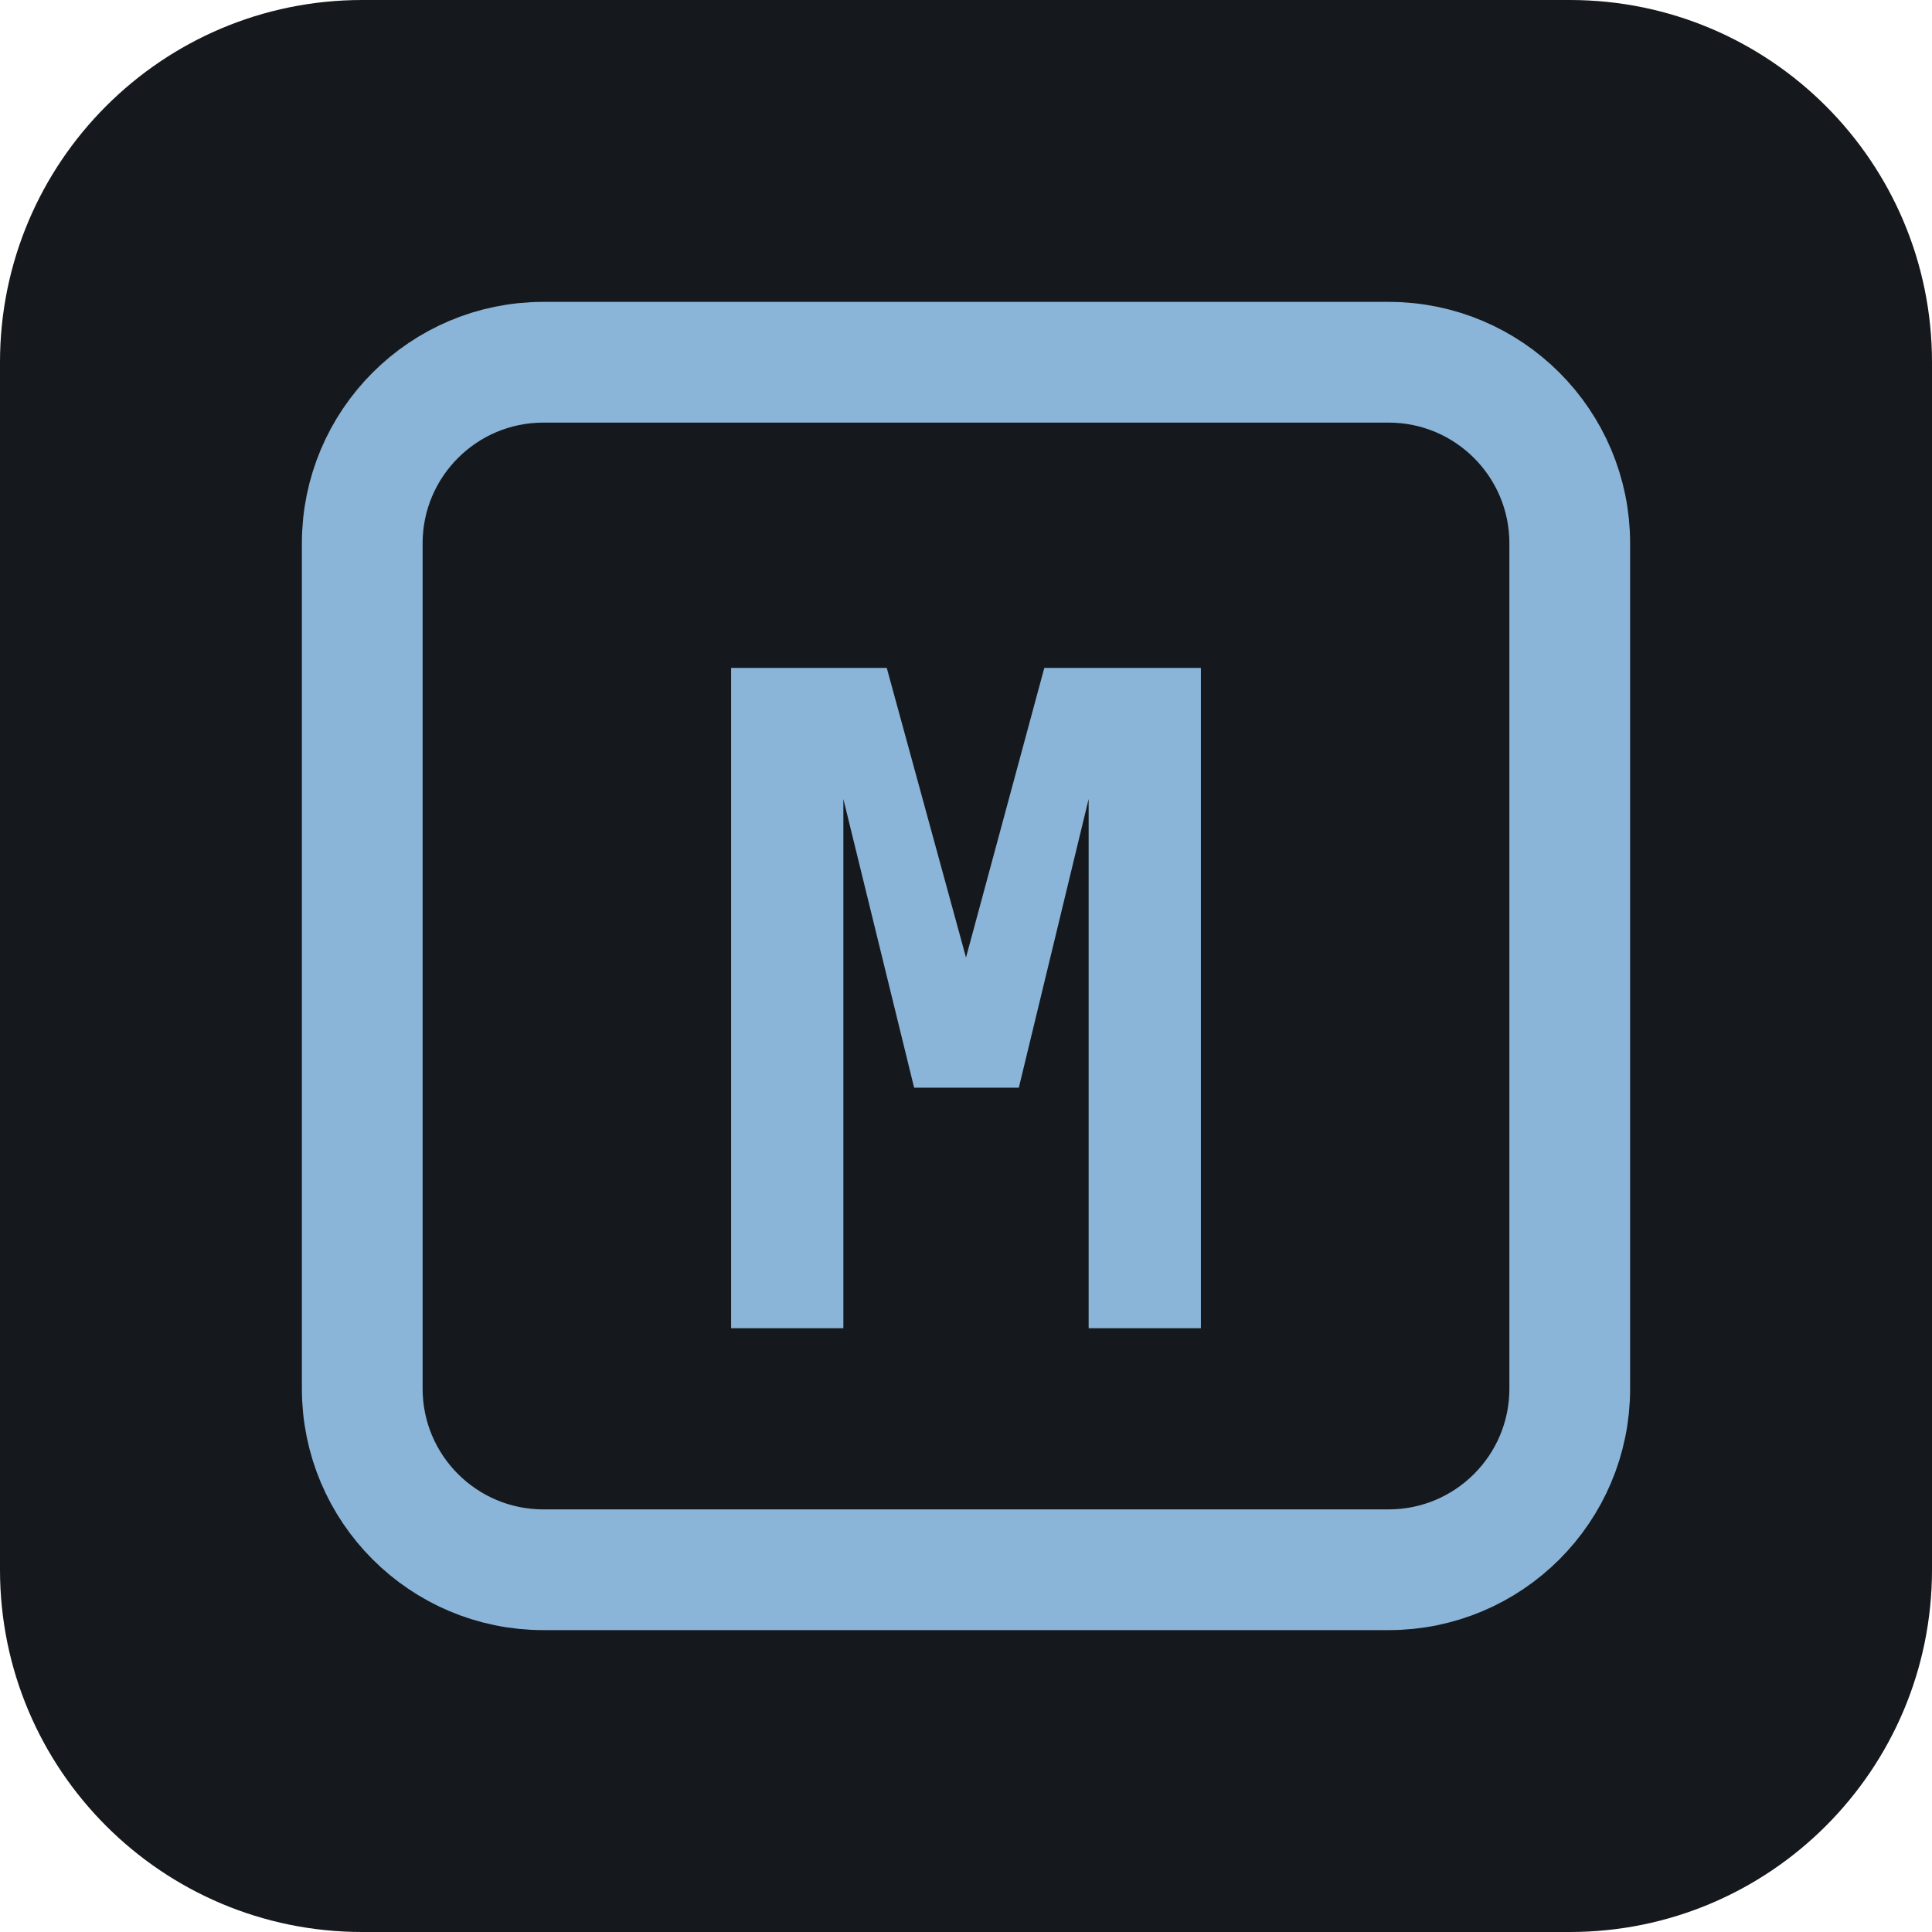
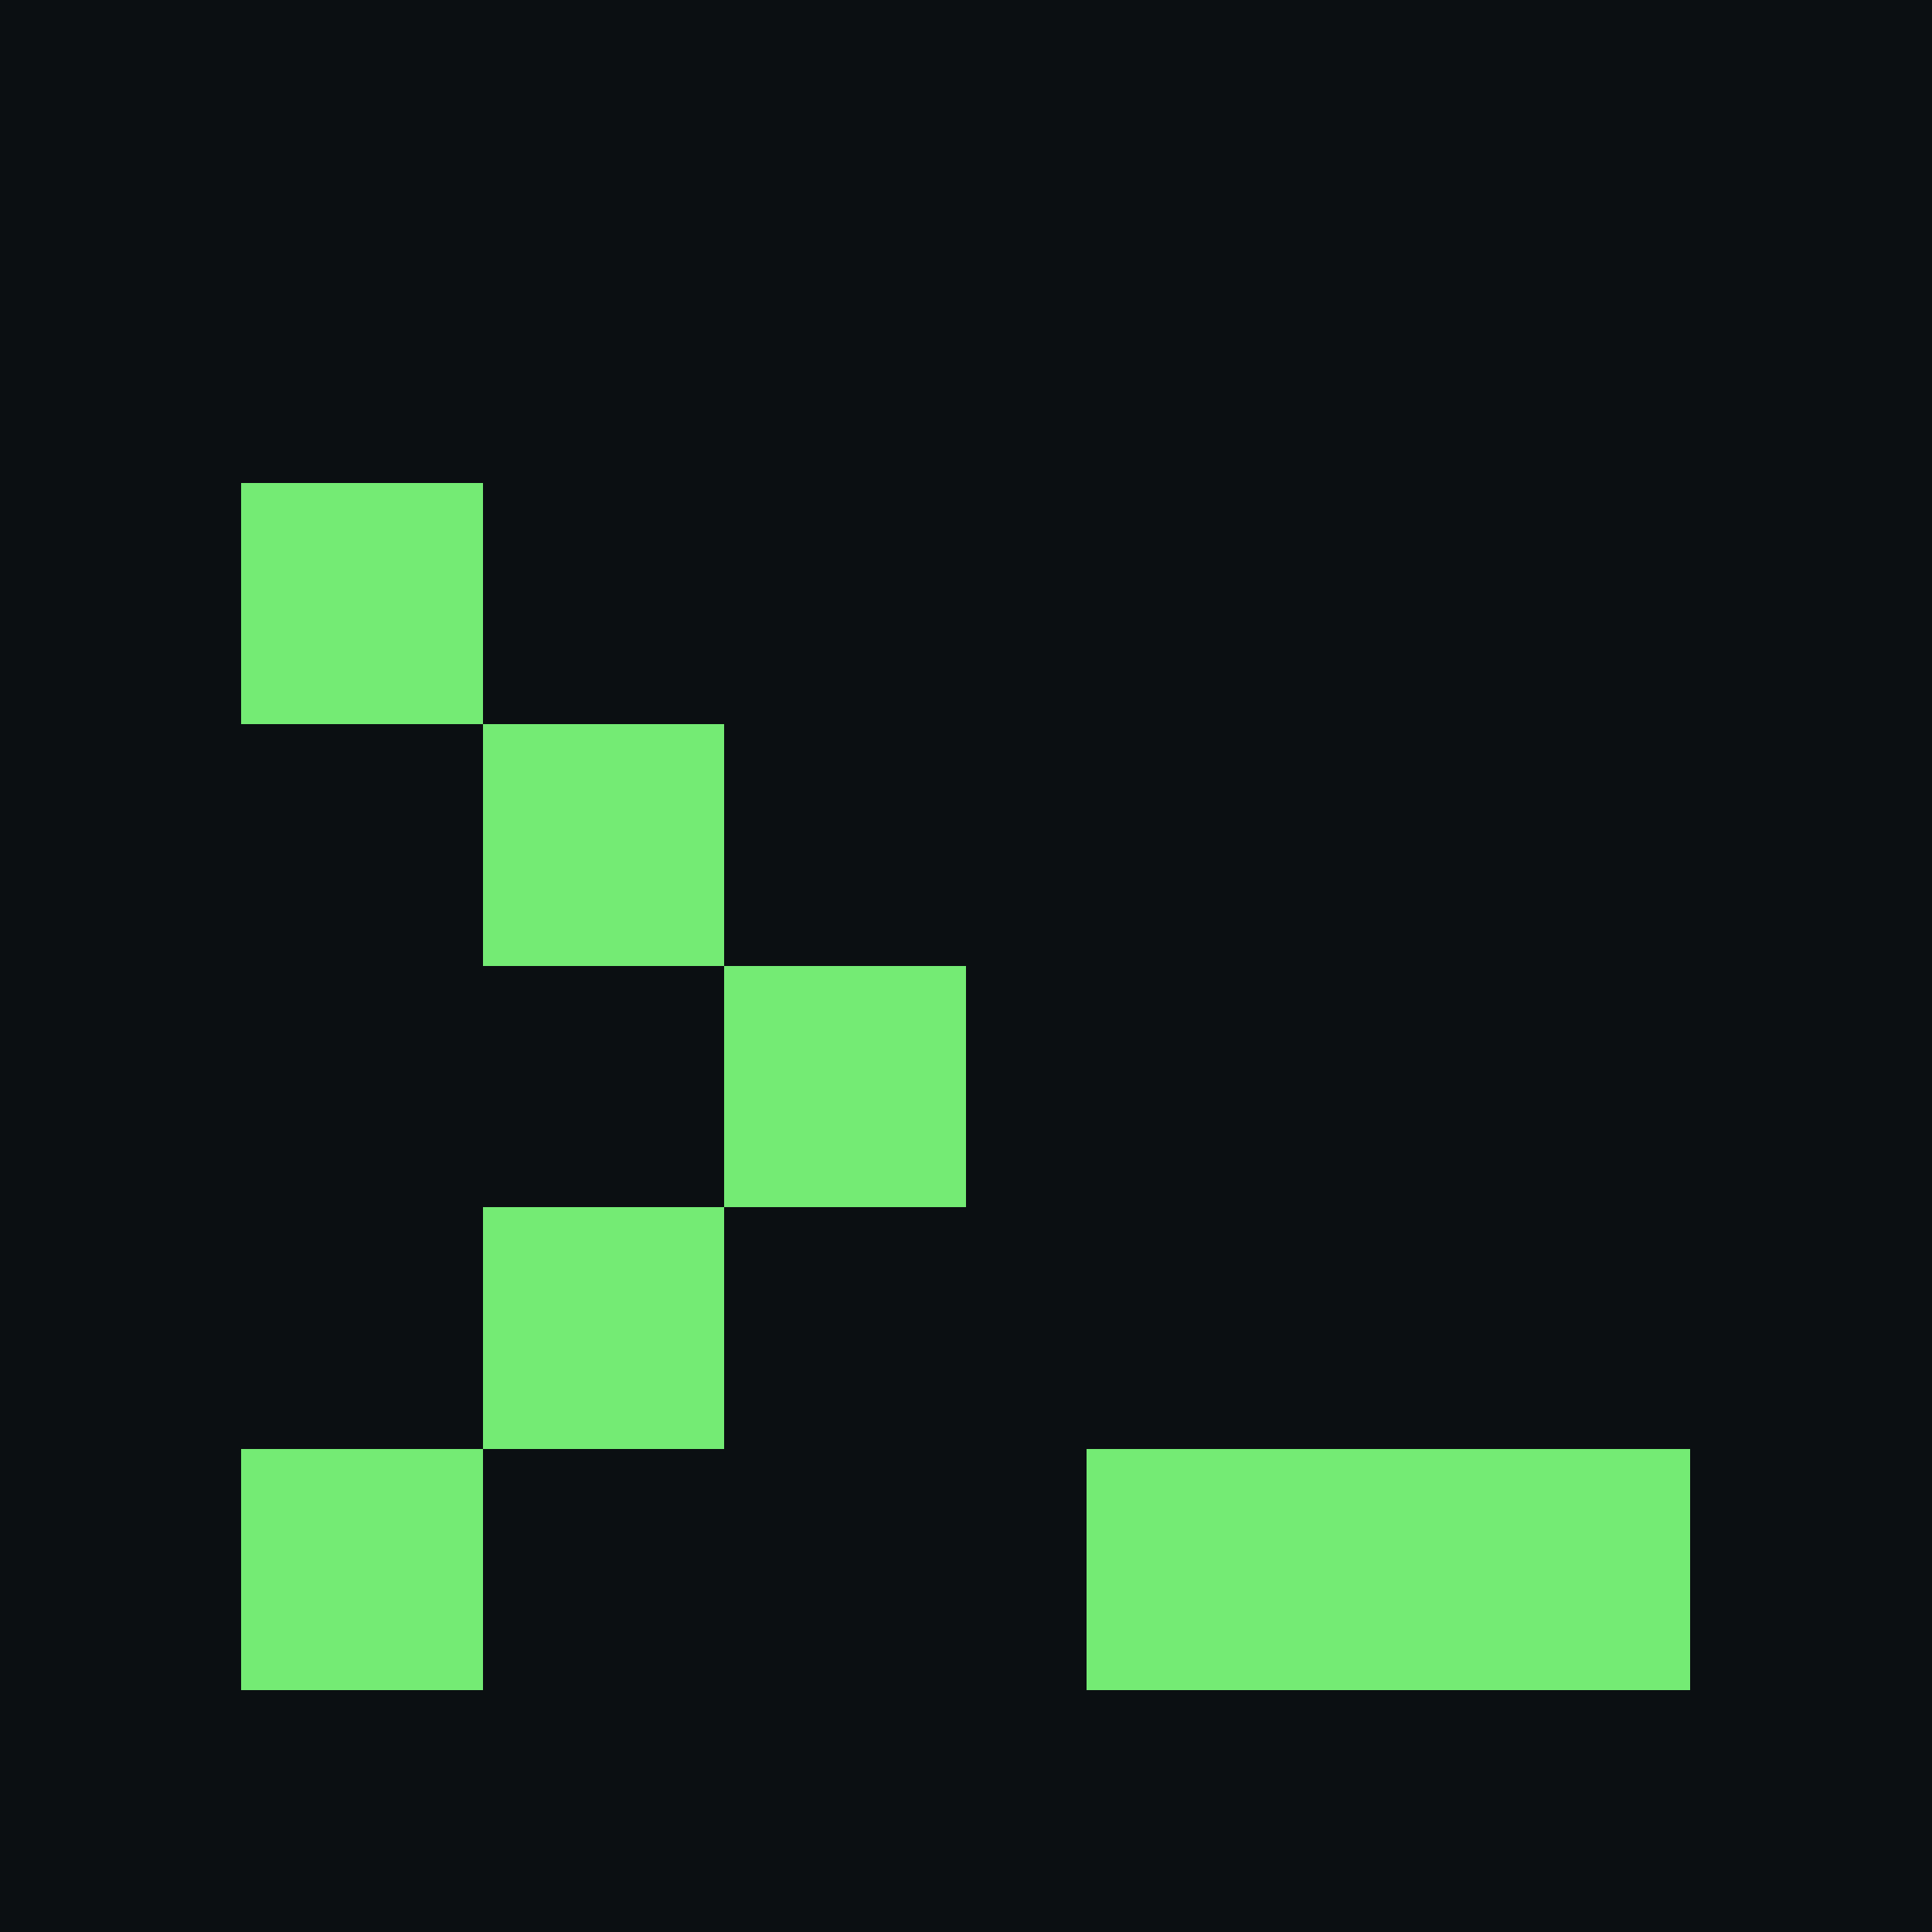
- <svg xmlns="http://www.w3.org/2000/svg" viewBox="0 0 32 32">
-   <rect width="32" height="32" rx="6" fill="#15181c" />
-   <rect x="6" y="6" width="20" height="20" rx="3" fill="none" stroke="#8ab4d8" stroke-width="2" />
-   <text x="16" y="22" font-family="monospace" font-size="15" font-weight="bold" fill="#8ab4d8" text-anchor="middle">M</text>
+ <svg xmlns="http://www.w3.org/2000/svg" viewBox="0 0 16 16" shape-rendering="crispEdges">
+   <rect width="16" height="16" fill="#0b0f12" />
+   <path fill="#74eb74" d="M2 4h2v2H2zM4 6h2v2H4zM6 8h2v2H6zM4 10h2v2H4zM2 12h2v2H2zM9 12h5v2H9z" />
</svg>
